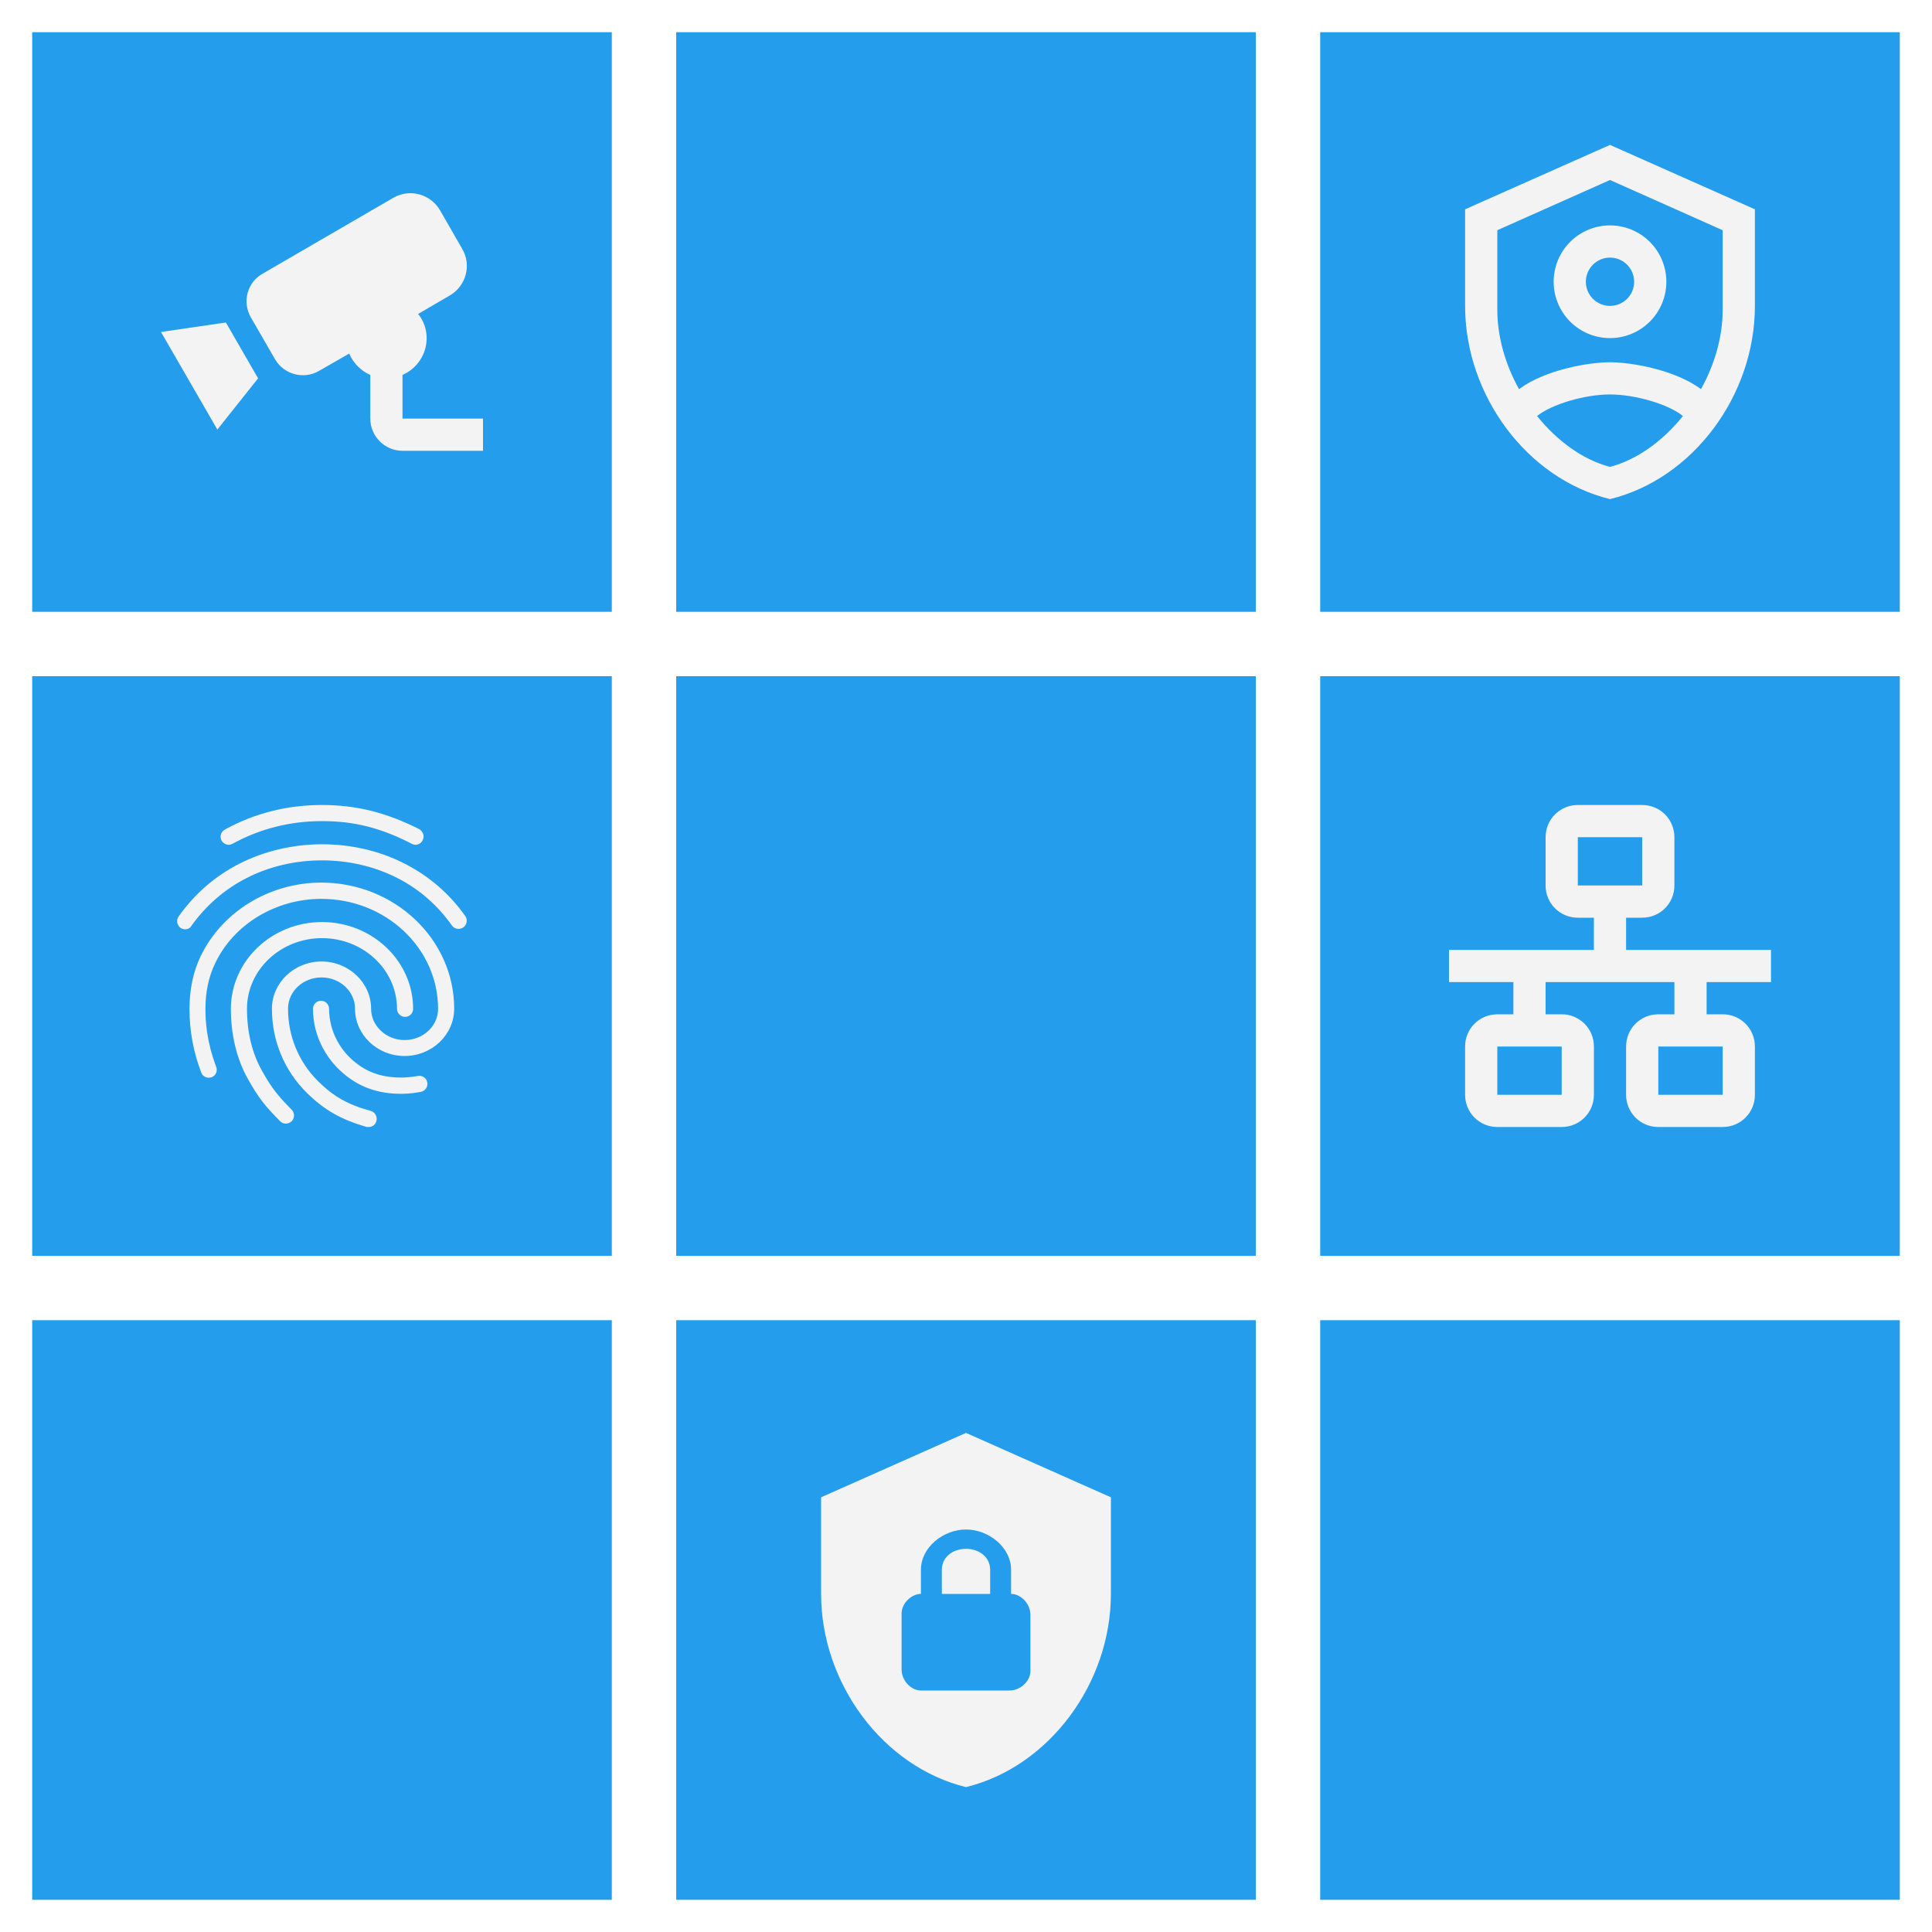
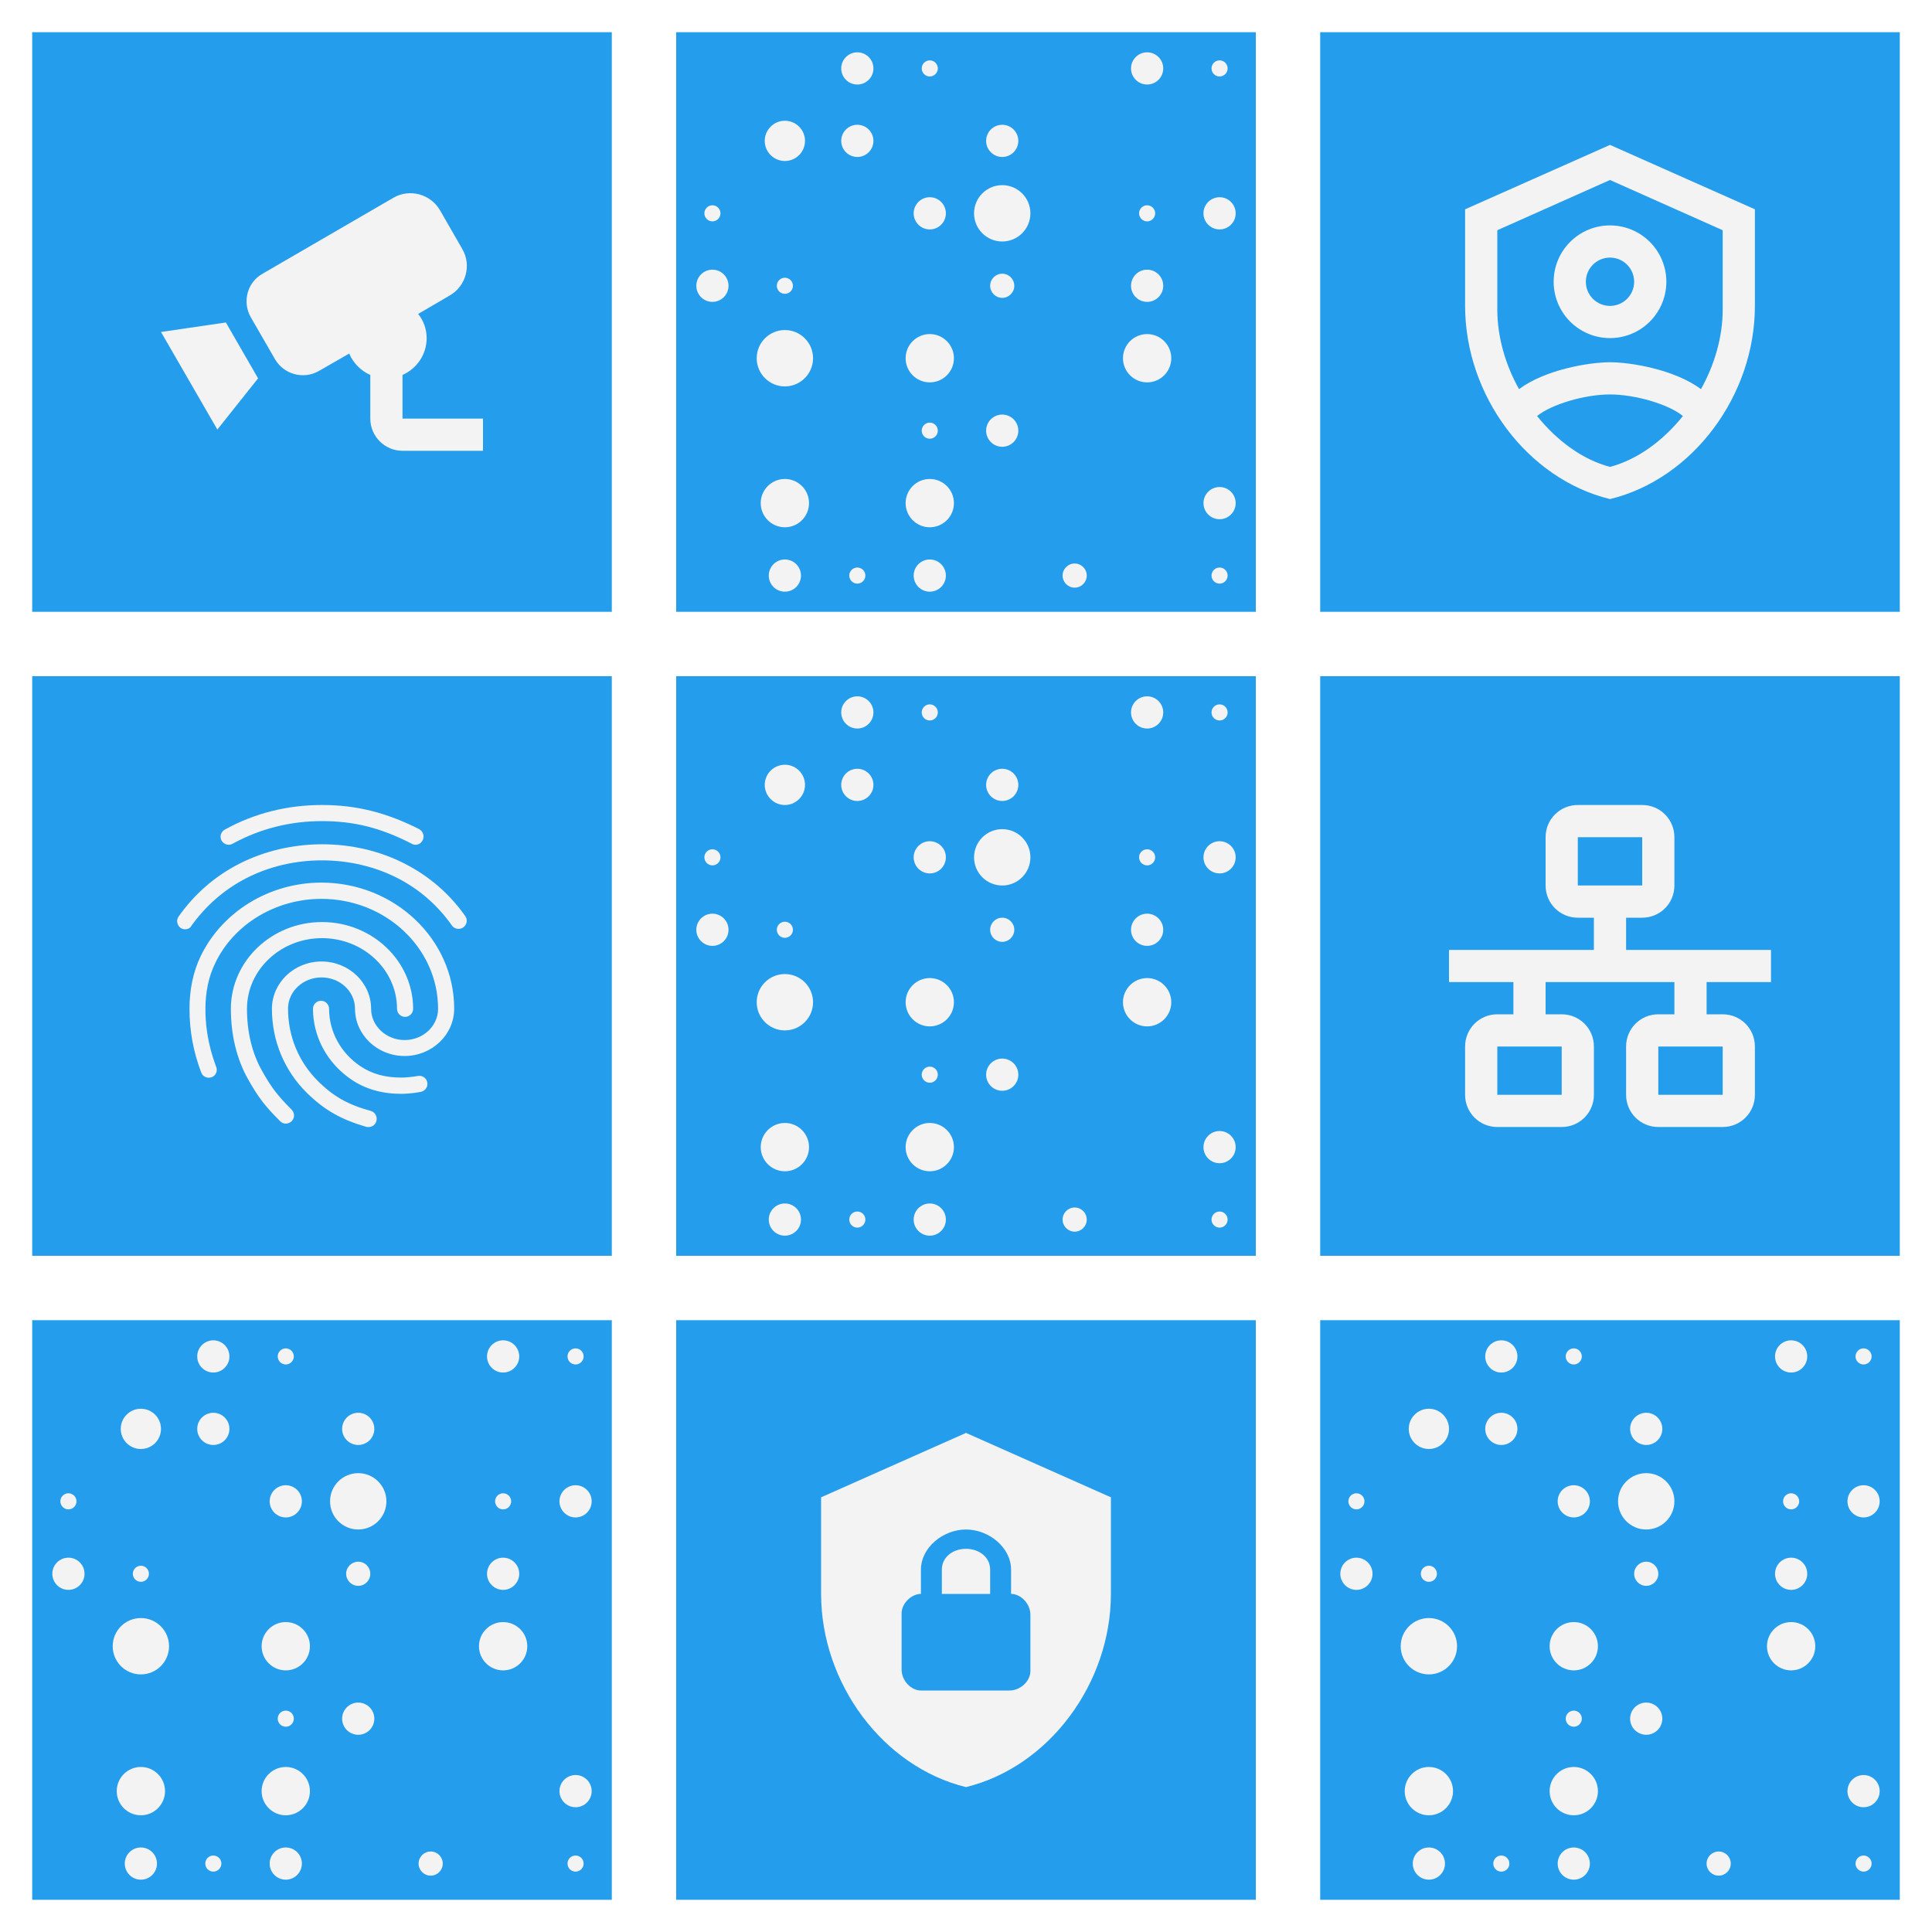
<svg xmlns="http://www.w3.org/2000/svg" width="240" height="240" viewBox="0 0 240 240" fill="none">
  <g opacity="0.9">
    <rect x="4" y="4" width="72" height="72" fill="#0C92EB" />
    <rect x="84" y="4" width="72" height="72" fill="#0C92EB" />
    <rect x="164" y="4" width="72" height="72" fill="#0C92EB" />
    <rect x="4" y="84" width="72" height="72" fill="#0C92EB" />
    <rect x="84" y="84" width="72" height="72" fill="#0C92EB" />
    <rect x="164" y="84" width="72" height="72" fill="#0C92EB" />
    <rect x="4" y="164" width="72" height="72" fill="#0C92EB" />
    <rect x="84" y="164" width="72" height="72" fill="#0C92EB" />
    <rect x="164" y="164" width="72" height="72" fill="#0C92EB" />
  </g>
+   <circle cx="88.5" cy="106.5" r="1" fill="#F3F3F3" />
+   <circle cx="88.5" cy="115.5" r="2" fill="#F3F3F3" />
+   <circle cx="97.5" cy="97.5" r="2.5" fill="#F3F3F3" />
+   <circle cx="97.5" cy="115.5" r="1" fill="#F3F3F3" />
+   <circle cx="97.5" cy="124.5" r="3.5" fill="#F3F3F3" />
+   <circle cx="97.5" cy="142.5" r="3" fill="#F3F3F3" />
+   <circle cx="97.5" cy="151.5" r="2" fill="#F3F3F3" />
+   <circle cx="106.5" cy="88.5" r="2" fill="#F3F3F3" />
+   <circle cx="106.5" cy="97.5" r="2" fill="#F3F3F3" />
+   <circle cx="106.5" cy="151.5" r="1" fill="#F3F3F3" />
+   <circle cx="115.5" cy="88.5" r="1" fill="#F3F3F3" />
+   <circle cx="115.5" cy="106.5" r="2" fill="#F3F3F3" />
+   <circle cx="115.5" cy="124.5" r="3" fill="#F3F3F3" />
+   <circle cx="115.5" cy="133.5" r="1" fill="#F3F3F3" />
+   <circle cx="115.5" cy="142.5" r="3" fill="#F3F3F3" />
+   <circle cx="115.5" cy="151.5" r="2" fill="#F3F3F3" />
+   <circle cx="124.5" cy="97.5" r="2" fill="#F3F3F3" />
+   <circle cx="124.5" cy="106.5" r="3.5" fill="#F3F3F3" />
+   <circle cx="124.5" cy="115.5" r="1.5" fill="#F3F3F3" />
+   <circle cx="124.5" cy="133.5" r="2" fill="#F3F3F3" />
+   <circle cx="133.5" cy="151.5" r="1.5" fill="#F3F3F3" />
+   <circle cx="142.5" cy="88.5" r="2" fill="#F3F3F3" />
+   <circle cx="142.5" cy="106.5" r="1" fill="#F3F3F3" />
+   <circle cx="142.5" cy="115.5" r="2" fill="#F3F3F3" />
+   <circle cx="142.5" cy="124.5" r="3" fill="#F3F3F3" />
+   <circle cx="151.5" cy="88.5" r="1" fill="#F3F3F3" />
+   <circle cx="151.5" cy="106.5" r="2" fill="#F3F3F3" />
+   <circle cx="151.5" cy="142.5" r="2" fill="#F3F3F3" />
+   <circle cx="151.5" cy="151.5" r="1" fill="#F3F3F3" />
+   <circle cx="8.5" cy="186.5" r="1" fill="#F3F3F3" />
+   <circle cx="8.5" cy="195.5" r="2" fill="#F3F3F3" />
+   <circle cx="17.5" cy="177.5" r="2.5" fill="#F3F3F3" />
+   <circle cx="17.5" cy="195.5" r="1" fill="#F3F3F3" />
+   <circle cx="17.5" cy="204.5" r="3.5" fill="#F3F3F3" />
+   <circle cx="17.5" cy="222.5" r="3" fill="#F3F3F3" />
+   <circle cx="17.5" cy="231.5" r="2" fill="#F3F3F3" />
+   <circle cx="26.5" cy="168.5" r="2" fill="#F3F3F3" />
+   <circle cx="26.5" cy="177.5" r="2" fill="#F3F3F3" />
+   <circle cx="26.5" cy="231.5" r="1" fill="#F3F3F3" />
+   <circle cx="35.5" cy="168.5" r="1" fill="#F3F3F3" />
+   <circle cx="35.5" cy="186.5" r="2" fill="#F3F3F3" />
+   <circle cx="35.5" cy="204.5" r="3" fill="#F3F3F3" />
+   <circle cx="35.5" cy="213.5" r="1" fill="#F3F3F3" />
+   <circle cx="35.5" cy="222.5" r="3" fill="#F3F3F3" />
+   <circle cx="35.5" cy="231.5" r="2" fill="#F3F3F3" />
+   <circle cx="44.5" cy="177.5" r="2" fill="#F3F3F3" />
+   <circle cx="44.5" cy="186.5" r="3.5" fill="#F3F3F3" />
+   <circle cx="44.5" cy="195.5" r="1.5" fill="#F3F3F3" />
+   <circle cx="44.5" cy="213.5" r="2" fill="#F3F3F3" />
+   <circle cx="53.5" cy="231.5" r="1.5" fill="#F3F3F3" />
+   <circle cx="62.5" cy="168.5" r="2" fill="#F3F3F3" />
+   <circle cx="62.5" cy="186.5" r="1" fill="#F3F3F3" />
+   <circle cx="62.5" cy="195.5" r="2" fill="#F3F3F3" />
+   <circle cx="62.5" cy="204.5" r="3" fill="#F3F3F3" />
+   <circle cx="71.5" cy="168.5" r="1" fill="#F3F3F3" />
+   <circle cx="71.5" cy="186.5" r="2" fill="#F3F3F3" />
+   <circle cx="71.5" cy="222.5" r="2" fill="#F3F3F3" />
+   <circle cx="71.5" cy="231.5" r="1" fill="#F3F3F3" />
+   <circle cx="168.5" cy="186.5" r="1" fill="#F3F3F3" />
+   <circle cx="168.5" cy="195.5" r="2" fill="#F3F3F3" />
+   <circle cx="177.5" cy="177.5" r="2.5" fill="#F3F3F3" />
+   <circle cx="177.5" cy="195.5" r="1" fill="#F3F3F3" />
+   <circle cx="177.5" cy="204.5" r="3.5" fill="#F3F3F3" />
+   <circle cx="177.5" cy="222.5" r="3" fill="#F3F3F3" />
+   <circle cx="177.5" cy="231.5" r="2" fill="#F3F3F3" />
+   <circle cx="186.5" cy="168.5" r="2" fill="#F3F3F3" />
+   <circle cx="186.5" cy="177.5" r="2" fill="#F3F3F3" />
+   <circle cx="186.5" cy="231.5" r="1" fill="#F3F3F3" />
+   <circle cx="195.5" cy="168.5" r="1" fill="#F3F3F3" />
+   <circle cx="195.5" cy="186.5" r="2" fill="#F3F3F3" />
+   <circle cx="195.5" cy="204.5" r="3" fill="#F3F3F3" />
+   <circle cx="195.5" cy="213.5" r="1" fill="#F3F3F3" />
+   <circle cx="195.5" cy="222.5" r="3" fill="#F3F3F3" />
+   <circle cx="195.5" cy="231.5" r="2" fill="#F3F3F3" />
+   <circle cx="204.5" cy="177.5" r="2" fill="#F3F3F3" />
+   <circle cx="204.5" cy="186.5" r="3.5" fill="#F3F3F3" />
+   <circle cx="204.5" cy="195.5" r="1.5" fill="#F3F3F3" />
+   <circle cx="204.5" cy="213.5" r="2" fill="#F3F3F3" />
+   <circle cx="213.5" cy="231.5" r="1.5" fill="#F3F3F3" />
+   <circle cx="222.5" cy="168.5" r="2" fill="#F3F3F3" />
+   <circle cx="222.5" cy="186.5" r="1" fill="#F3F3F3" />
+   <circle cx="222.5" cy="195.5" r="2" fill="#F3F3F3" />
+   <circle cx="222.5" cy="204.5" r="3" fill="#F3F3F3" />
+   <circle cx="231.5" cy="168.5" r="1" fill="#F3F3F3" />
+   <circle cx="231.5" cy="186.5" r="2" fill="#F3F3F3" />
+   <circle cx="231.5" cy="222.5" r="2" fill="#F3F3F3" />
+   <circle cx="231.5" cy="231.5" r="1" fill="#F3F3F3" />
  <path d="M28.06 40.06L32.06 47L27 53.36L20 41.24L28.06 40.06ZM50 52V46.58C51.76 45.8 53 44.06 53 42C53 40.86 52.6 39.8 51.94 39L55.88 36.7C57.9 35.52 58.6 32.94 57.42 30.92L54.66 26.12C53.48 24.1 50.9 23.4 48.88 24.56L32.62 34C30.72 35.06 30.06 37.5 31.16 39.42L34.16 44.62C35.26 46.52 37.72 47.18 39.62 46.08L43.38 43.92C43.88 45.1 44.82 46.06 46 46.58V52C46 54.2 47.8 56 50 56H60V52H50Z" fill="#F3F3F3" />
  <path d="M120 178L102 186V198C102 209.1 109.68 219.48 120 222C130.32 219.48 138 209.1 138 198V186L120 178ZM120 190C122.8 190 125.6 192.2 125.6 195V198C126.8 198 128 199.2 128 200.6V207.6C128 208.8 126.8 210 125.4 210H114.4C113.2 210 112 208.8 112 207.4V200.4C112 199.2 113.2 198 114.4 198V195C114.4 192.2 117.2 190 120 190ZM120 192.4C118.4 192.4 117 193.4 117 195V198H123V195C123 193.4 121.6 192.4 120 192.4Z" fill="#F3F3F3" />
  <path d="M200 18L182 26V38C182 49.1 189.68 59.48 200 62C210.32 59.48 218 49.1 218 38V26L200 18ZM200 22.36L214 28.6V38.44C214 41.84 213 45.3 211.3 48.34C208 45.88 202.52 45 200 45C197.48 45 192 45.88 188.7 48.34C187 45.3 186 41.84 186 38.44V28.6L200 22.36ZM200 28C198.143 28 196.363 28.738 195.05 30.05C193.737 31.363 193 33.144 193 35C193 36.856 193.737 38.637 195.05 39.95C196.363 41.263 198.143 42 200 42C201.857 42 203.637 41.263 204.95 39.95C206.263 38.637 207 36.856 207 35C207 33.144 206.263 31.363 204.95 30.05C203.637 28.738 201.857 28 200 28ZM200 32C200.796 32 201.559 32.316 202.121 32.879C202.684 33.441 203 34.204 203 35C203 35.796 202.684 36.559 202.121 37.121C201.559 37.684 200.796 38 200 38C199.204 38 198.441 37.684 197.879 37.121C197.316 36.559 197 35.796 197 35C197 34.204 197.316 33.441 197.879 32.879C198.441 32.316 199.204 32 200 32ZM200 49C203.14 49 207.28 50.22 209.06 51.68C206.58 54.76 203.4 57.1 200 58C196.6 57.1 193.42 54.76 190.94 51.68C192.74 50.22 196.86 49 200 49Z" fill="#F3F3F3" />
  <path d="M196 100C193.78 100 192 101.78 192 104V110C192 112.22 193.78 114 196 114H198V118H180V122H188V126H186C183.78 126 182 127.78 182 130V136C182 138.22 183.78 140 186 140H194C196.22 140 198 138.22 198 136V130C198 127.78 196.22 126 194 126H192V122H208V126H206C203.78 126 202 127.78 202 130V136C202 138.22 203.78 140 206 140H214C216.22 140 218 138.22 218 136V130C218 127.78 216.22 126 214 126H212V122H220V118H202V114H204C206.22 114 208 112.22 208 110V104C208 101.78 206.22 100 204 100H196ZM196 104H204V110H196V104ZM186 130H194V136H186V130ZM206 130H214V136H206V130Z" fill="#F3F3F3" />
  <path d="M51.62 104.94C51.46 104.94 51.3 104.9 51.16 104.82C47.32 102.84 44 102 40 102C36.06 102 32.3 102.94 28.88 104.82C28.4 105.08 27.8 104.9 27.52 104.42C27.26 103.94 27.44 103.32 27.92 103.06C31.64 101 35.72 100 40 100C44.28 100 48 100.94 52.08 103C52.58 103.3 52.76 103.9 52.5 104.38C52.32 104.74 52 104.94 51.62 104.94ZM23 115.44C22.8 115.44 22.6 115.38 22.42 115.26C22 114.94 21.86 114.32 22.18 113.86C24.16 111.06 26.68 108.86 29.68 107.32C36 104.08 44 104.06 50.3 107.3C53.3 108.84 55.82 111 57.8 113.8C58.12 114.24 58 114.88 57.56 115.2C57.1 115.52 56.48 115.42 56.16 115C54.36 112.44 52.08 110.46 49.38 109.08C43.64 106.14 36.3 106.14 30.58 109.1C27.86 110.5 25.58 112.5 23.78 115C23.62 115.3 23.32 115.44 23 115.44ZM35.5 139.58C35.24 139.58 35 139.48 34.8 139.28C33.06 137.54 32.12 136.42 30.78 134C29.4 131.54 28.68 128.54 28.68 125.32C28.68 119.38 33.76 114.54 40 114.54C46.24 114.54 51.32 119.38 51.32 125.32C51.32 125.585 51.215 125.84 51.027 126.027C50.84 126.215 50.585 126.32 50.32 126.32C50.055 126.32 49.8 126.215 49.613 126.027C49.425 125.84 49.32 125.585 49.32 125.32C49.32 120.48 45.14 116.54 40 116.54C34.86 116.54 30.68 120.48 30.68 125.32C30.68 128.2 31.32 130.86 32.54 133C33.82 135.32 34.7 136.3 36.24 137.86C36.62 138.26 36.62 138.88 36.24 139.28C36 139.48 35.76 139.58 35.5 139.58ZM49.84 135.88C47.46 135.88 45.36 135.28 43.64 134.1C40.66 132.08 38.88 128.8 38.88 125.32C38.88 125.055 38.985 124.8 39.173 124.613C39.36 124.425 39.615 124.32 39.88 124.32C40.145 124.32 40.4 124.425 40.587 124.613C40.775 124.8 40.88 125.055 40.88 125.32C40.88 128.14 42.32 130.8 44.76 132.44C46.18 133.4 47.84 133.86 49.84 133.86C50.32 133.86 51.12 133.8 51.92 133.66C52.46 133.56 53 133.92 53.08 134.48C53.18 135 52.82 135.54 52.26 135.64C51.12 135.86 50.12 135.88 49.84 135.88ZM45.82 140C45.74 140 45.64 140 45.56 140C42.38 139.08 40.3 137.9 38.12 135.76C35.32 133 33.78 129.28 33.78 125.32C33.78 122.08 36.54 119.44 39.94 119.44C43.34 119.44 46.1 122.08 46.1 125.32C46.1 127.46 48 129.2 50.26 129.2C52.56 129.2 54.42 127.46 54.42 125.32C54.42 117.78 47.92 111.66 39.92 111.66C34.24 111.66 29 114.82 26.7 119.72C25.92 121.34 25.52 123.24 25.52 125.32C25.52 126.88 25.66 129.34 26.86 132.54C27.06 133.06 26.8 133.64 26.28 133.82C25.76 134 25.18 133.74 25 133.24C24 130.62 23.54 128 23.54 125.32C23.54 122.92 24 120.74 24.9 118.84C27.56 113.26 33.46 109.64 39.92 109.64C49 109.64 56.42 116.66 56.42 125.3C56.42 128.54 53.66 131.18 50.26 131.18C46.86 131.18 44.1 128.54 44.1 125.3C44.1 123.16 42.24 121.42 39.94 121.42C37.64 121.42 35.78 123.16 35.78 125.3C35.78 128.72 37.1 131.92 39.52 134.32C41.42 136.2 43.24 137.24 46.06 138C46.6 138.16 46.9 138.72 46.76 139.24C46.66 139.7 46.24 140 45.82 140Z" fill="#F3F3F3" />
+   <circle cx="88.5" cy="26.5" r="1" fill="#F3F3F3" />
+   <circle cx="88.5" cy="35.5" r="2" fill="#F3F3F3" />
+   <circle cx="97.5" cy="17.5" r="2.5" fill="#F3F3F3" />
+   <circle cx="97.5" cy="35.5" r="1" fill="#F3F3F3" />
+   <circle cx="97.5" cy="44.5" r="3.5" fill="#F3F3F3" />
+   <circle cx="97.5" cy="62.5" r="3" fill="#F3F3F3" />
+   <circle cx="97.5" cy="71.5" r="2" fill="#F3F3F3" />
+   <circle cx="106.5" cy="8.5" r="2" fill="#F3F3F3" />
+   <circle cx="106.5" cy="17.5" r="2" fill="#F3F3F3" />
+   <circle cx="106.5" cy="71.5" r="1" fill="#F3F3F3" />
+   <circle cx="115.5" cy="8.5" r="1" fill="#F3F3F3" />
+   <circle cx="115.5" cy="26.5" r="2" fill="#F3F3F3" />
+   <circle cx="115.5" cy="44.5" r="3" fill="#F3F3F3" />
+   <circle cx="115.5" cy="53.5" r="1" fill="#F3F3F3" />
+   <circle cx="115.5" cy="62.5" r="3" fill="#F3F3F3" />
+   <circle cx="115.5" cy="71.5" r="2" fill="#F3F3F3" />
+   <circle cx="124.5" cy="17.5" r="2" fill="#F3F3F3" />
+   <circle cx="124.5" cy="26.5" r="3.5" fill="#F3F3F3" />
+   <circle cx="124.5" cy="35.5" r="1.5" fill="#F3F3F3" />
+   <circle cx="124.5" cy="53.5" r="2" fill="#F3F3F3" />
+   <circle cx="133.5" cy="71.5" r="1.5" fill="#F3F3F3" />
+   <circle cx="142.5" cy="8.5" r="2" fill="#F3F3F3" />
+   <circle cx="142.5" cy="26.5" r="1" fill="#F3F3F3" />
+   <circle cx="142.5" cy="35.5" r="2" fill="#F3F3F3" />
+   <circle cx="142.5" cy="44.5" r="3" fill="#F3F3F3" />
+   <circle cx="151.5" cy="8.5" r="1" fill="#F3F3F3" />
+   <circle cx="151.5" cy="26.5" r="2" fill="#F3F3F3" />
+   <circle cx="151.5" cy="62.5" r="2" fill="#F3F3F3" />
+   <circle cx="151.5" cy="71.5" r="1" fill="#F3F3F3" />
</svg>
